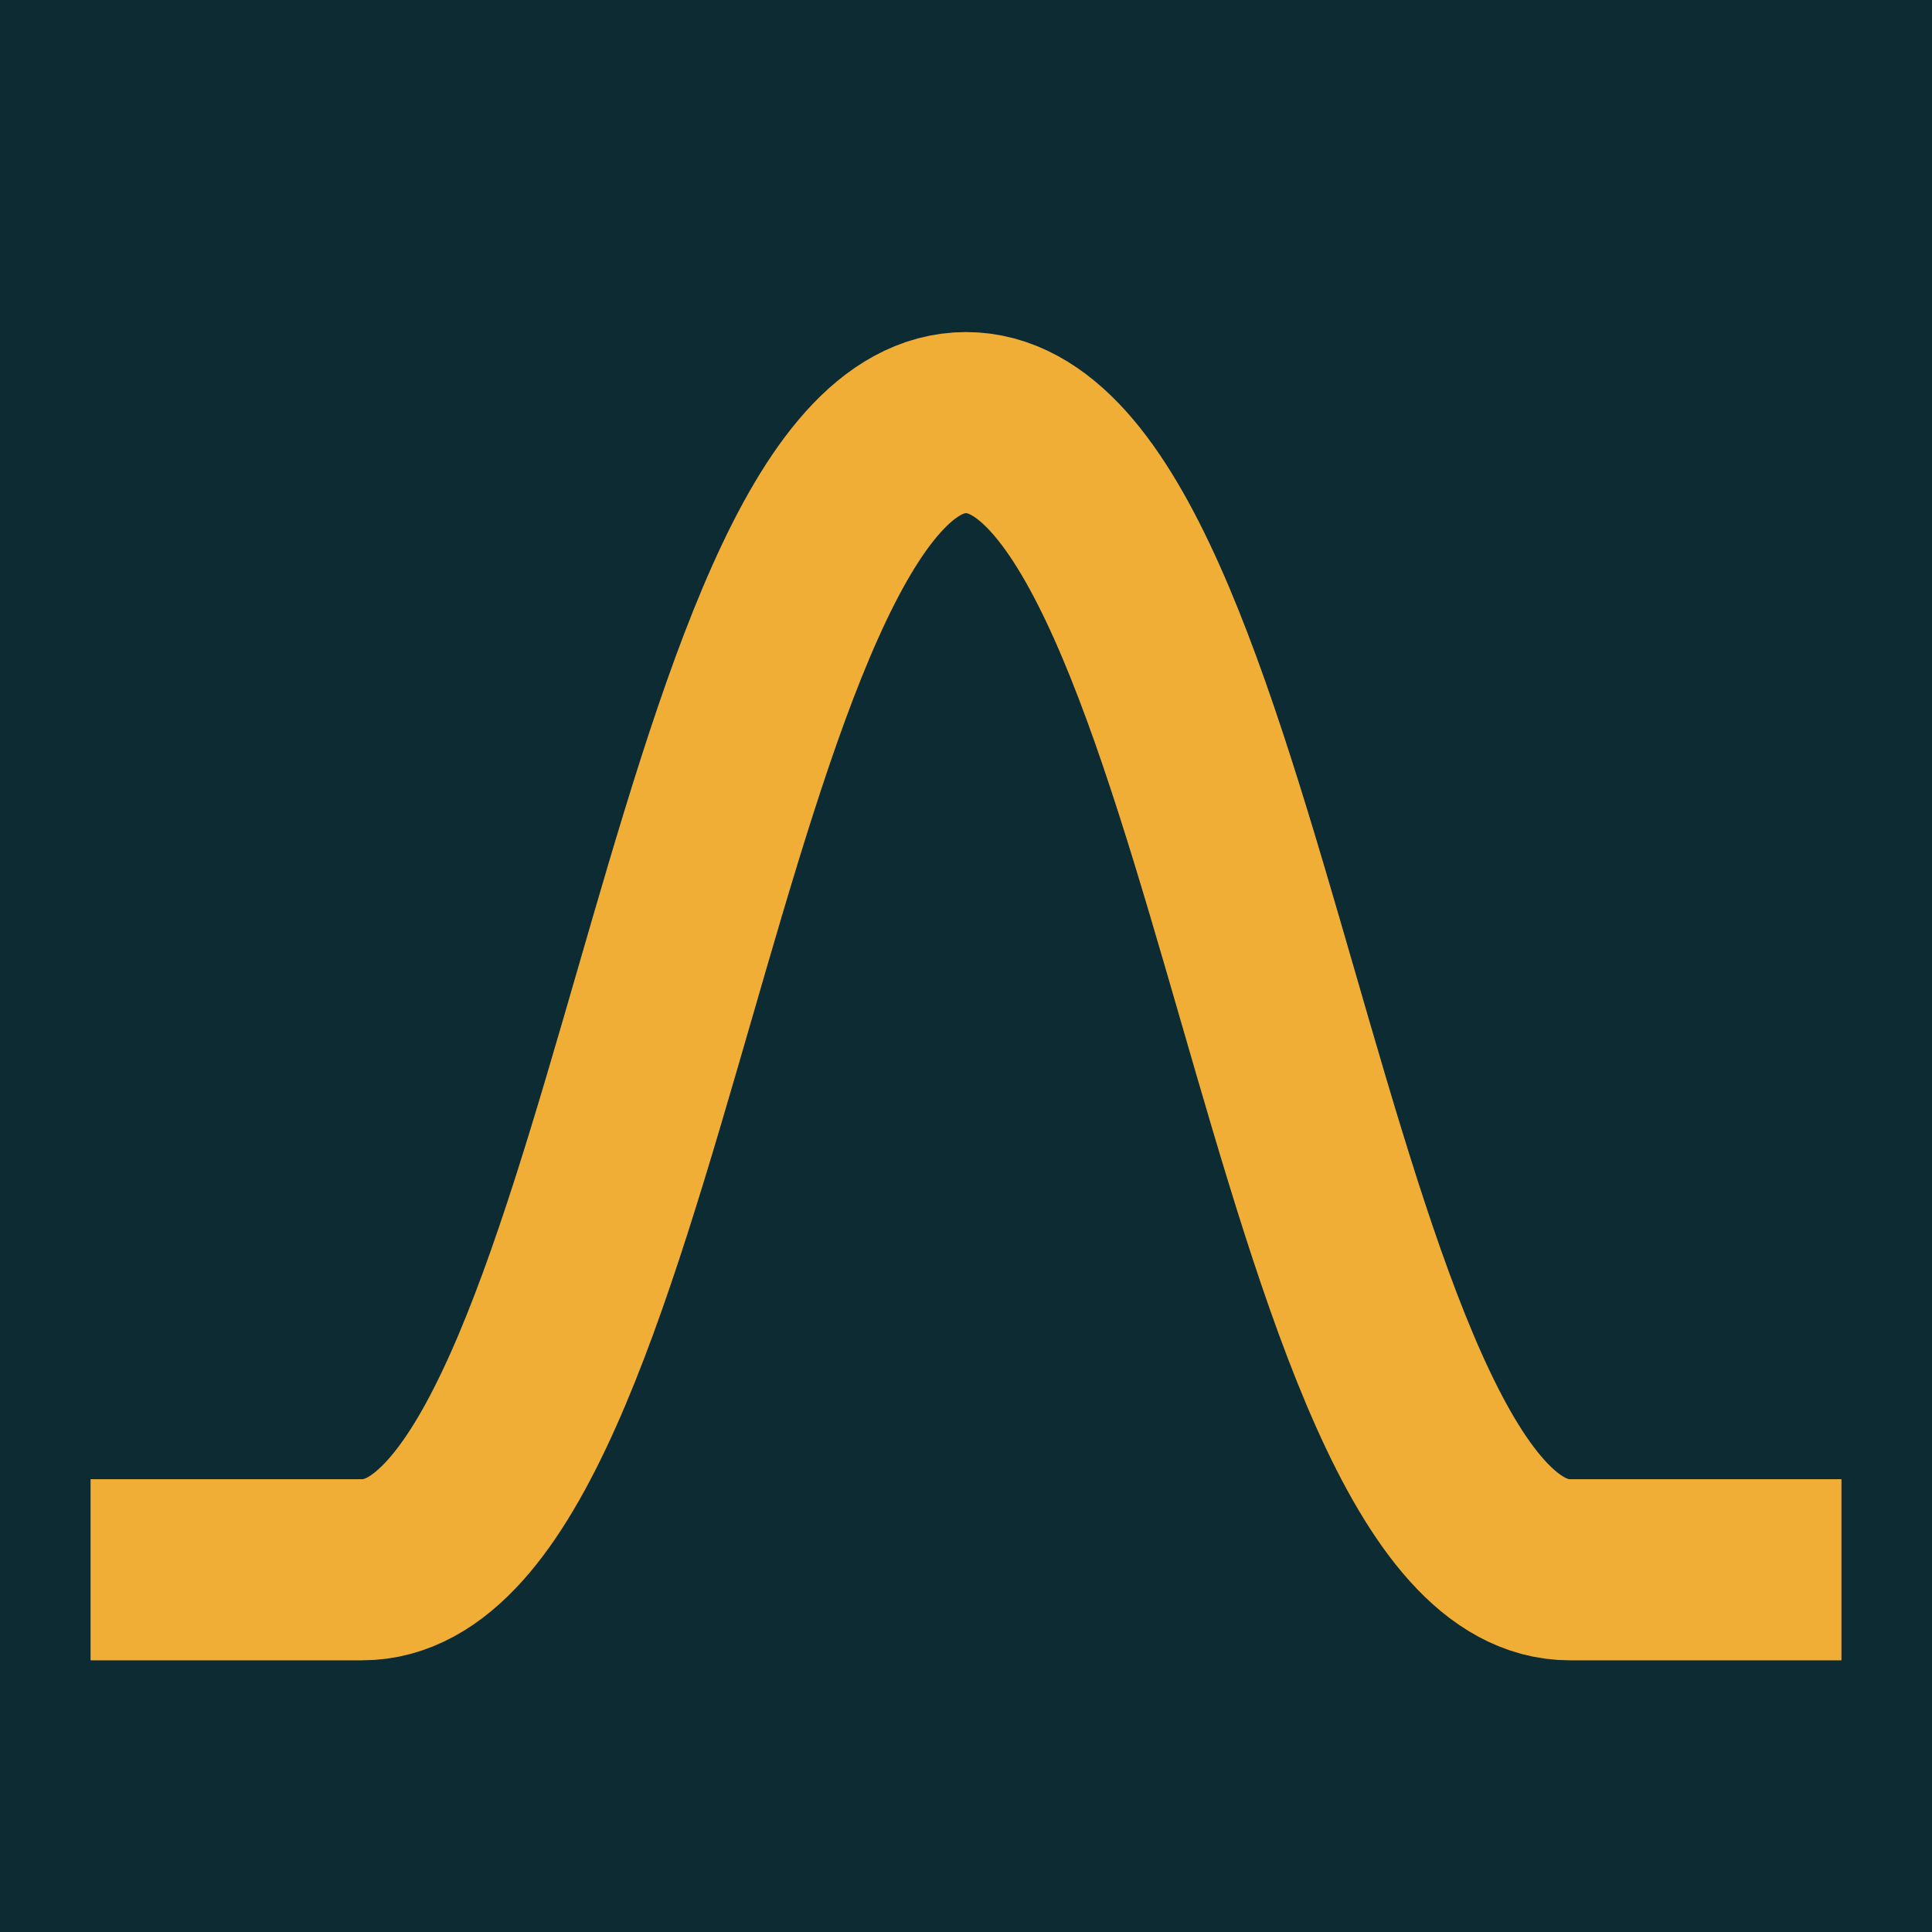
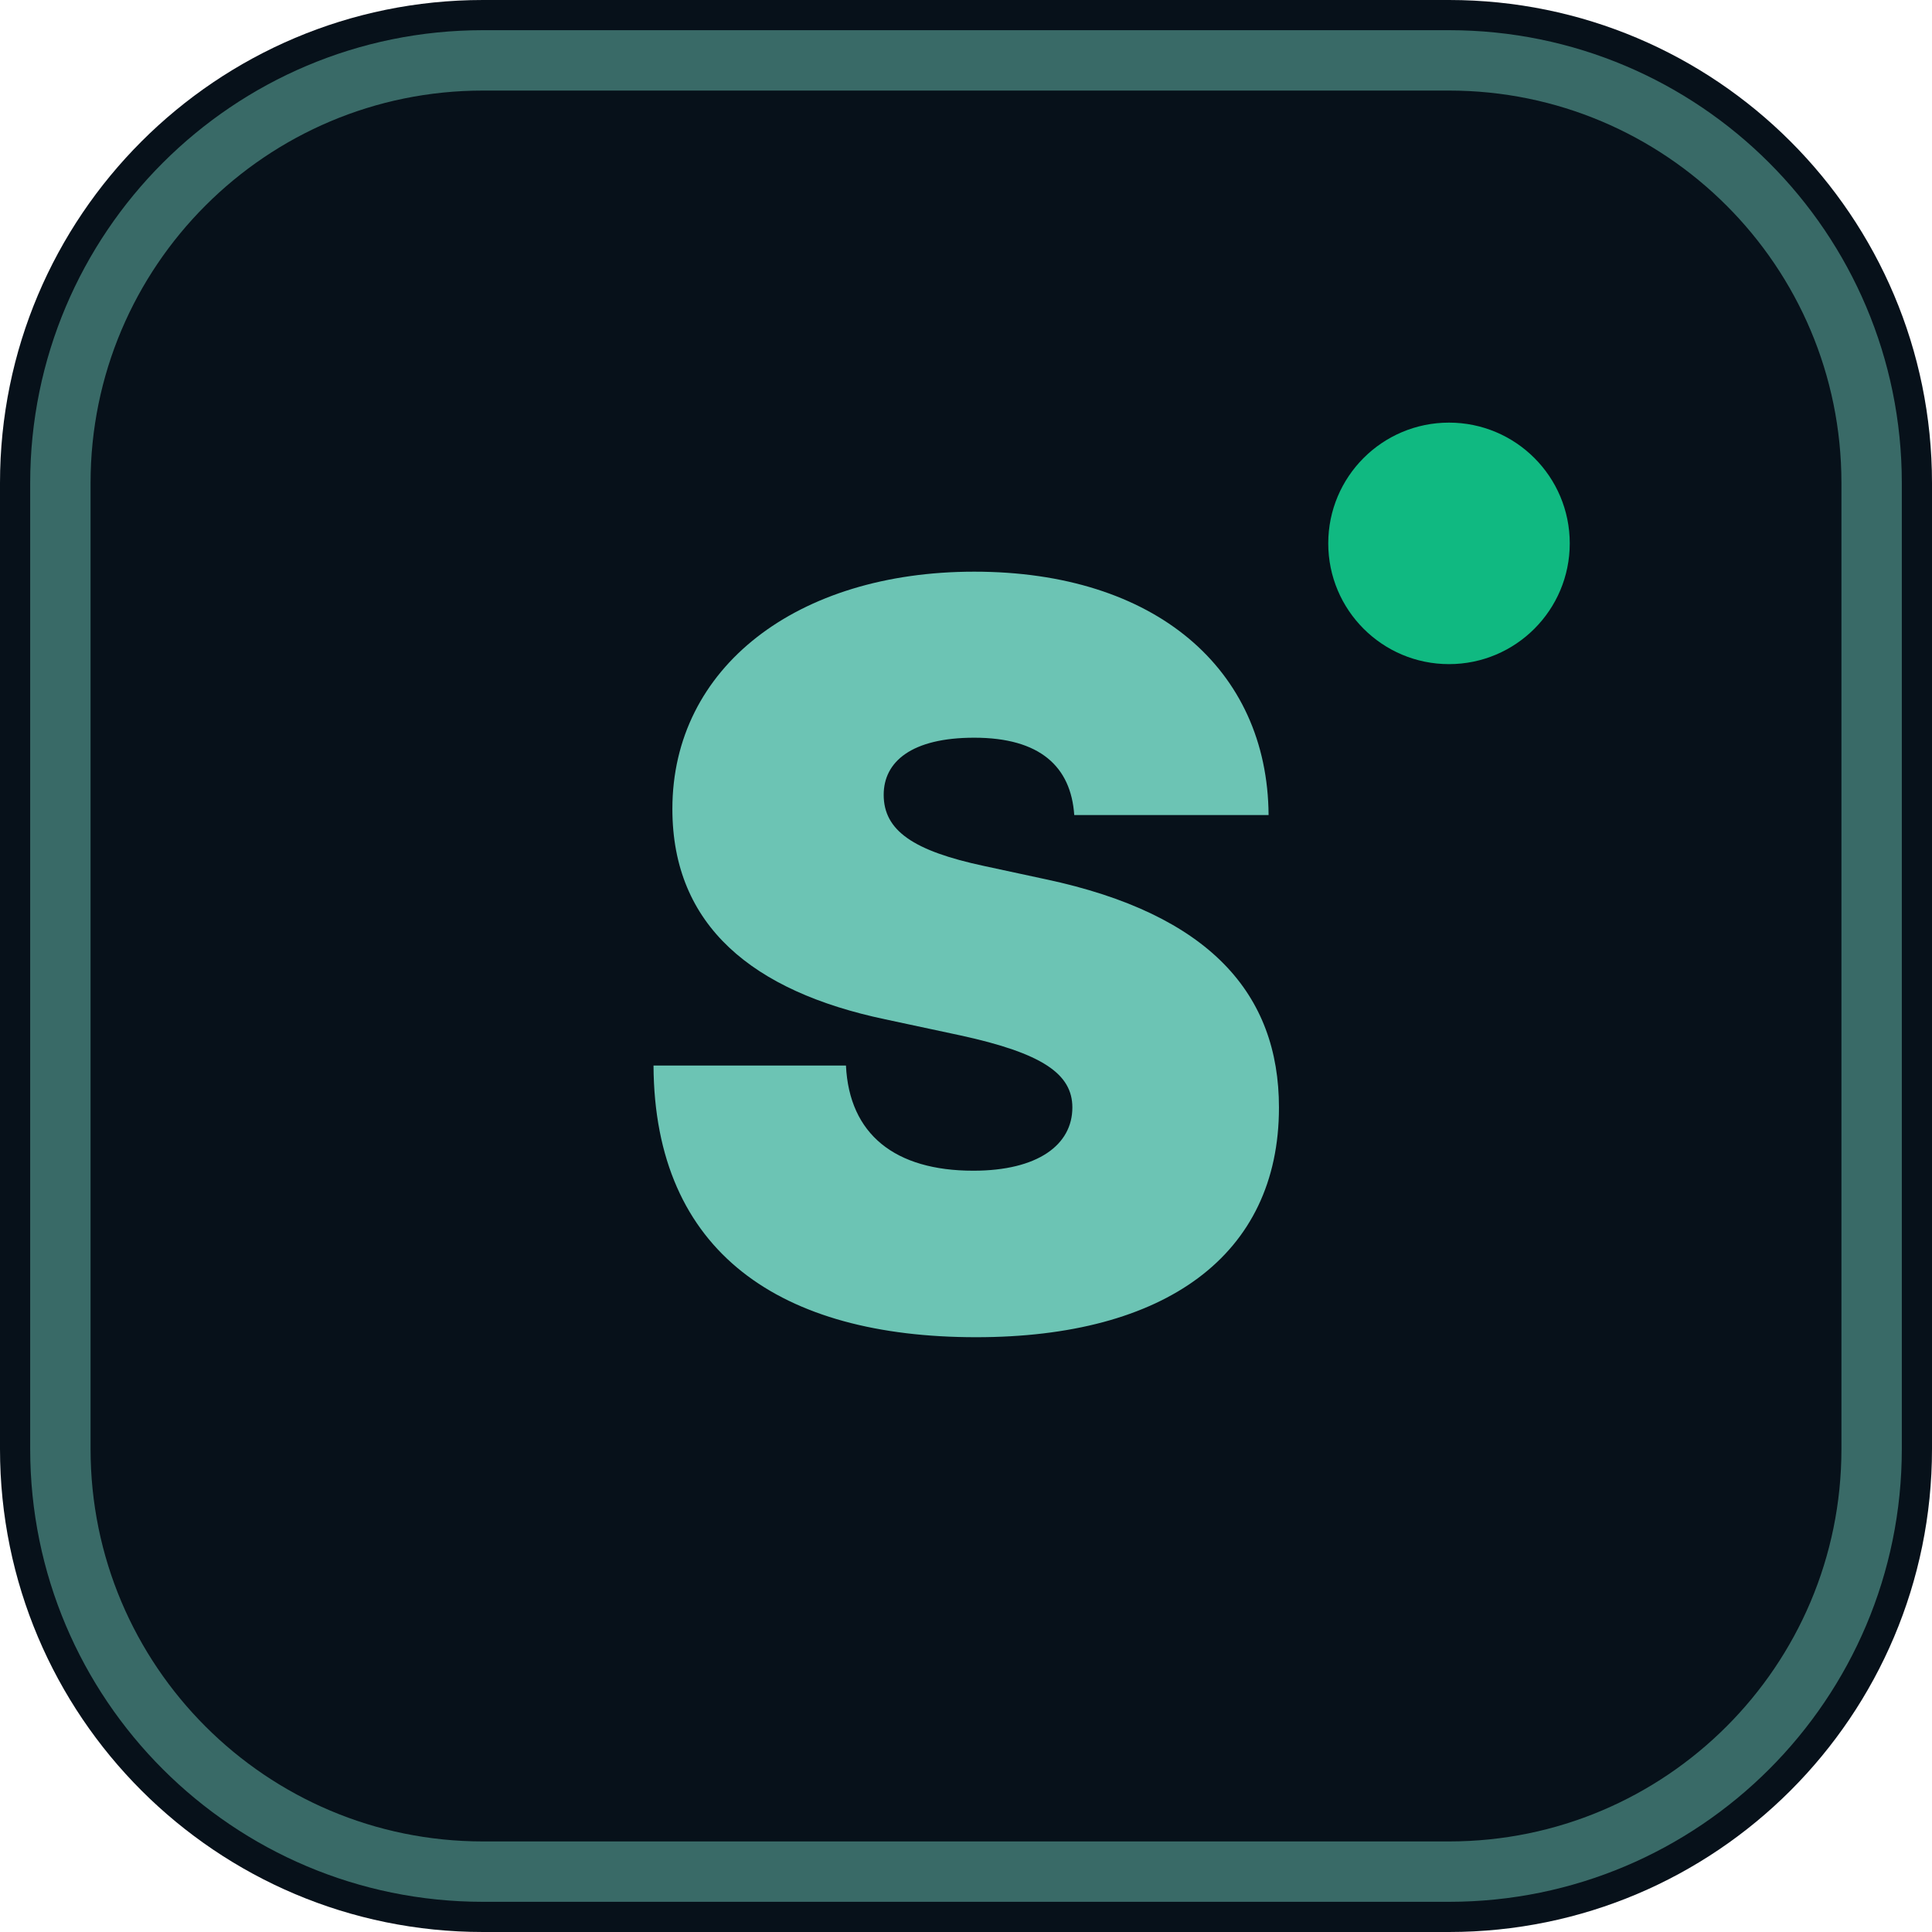
<svg xmlns="http://www.w3.org/2000/svg" viewBox="0 0 64 64">
-   <rect width="64" height="64" fill="#0d2b33" />
-   <path d="M6 52h6c9 0 11-38 20-38s11 38 20 38h6" fill="none" stroke="#f0ae36" stroke-width="6" stroke-linecap="square" />
+   <rect width="64" height="64" rx="16" fill="#07111a" />
+   <rect x="2" y="2" width="60" height="60" rx="14" fill="none" stroke="#6cc4b4" stroke-width="2" stroke-opacity="0.5" />
+   <text x="32" y="44" font-family="'Inter', system-ui, sans-serif" font-weight="900" font-size="34" fill="#6cc4b4" text-anchor="middle">S</text>
+   <circle cx="48" cy="18" r="4" fill="#10b981" />
</svg>
